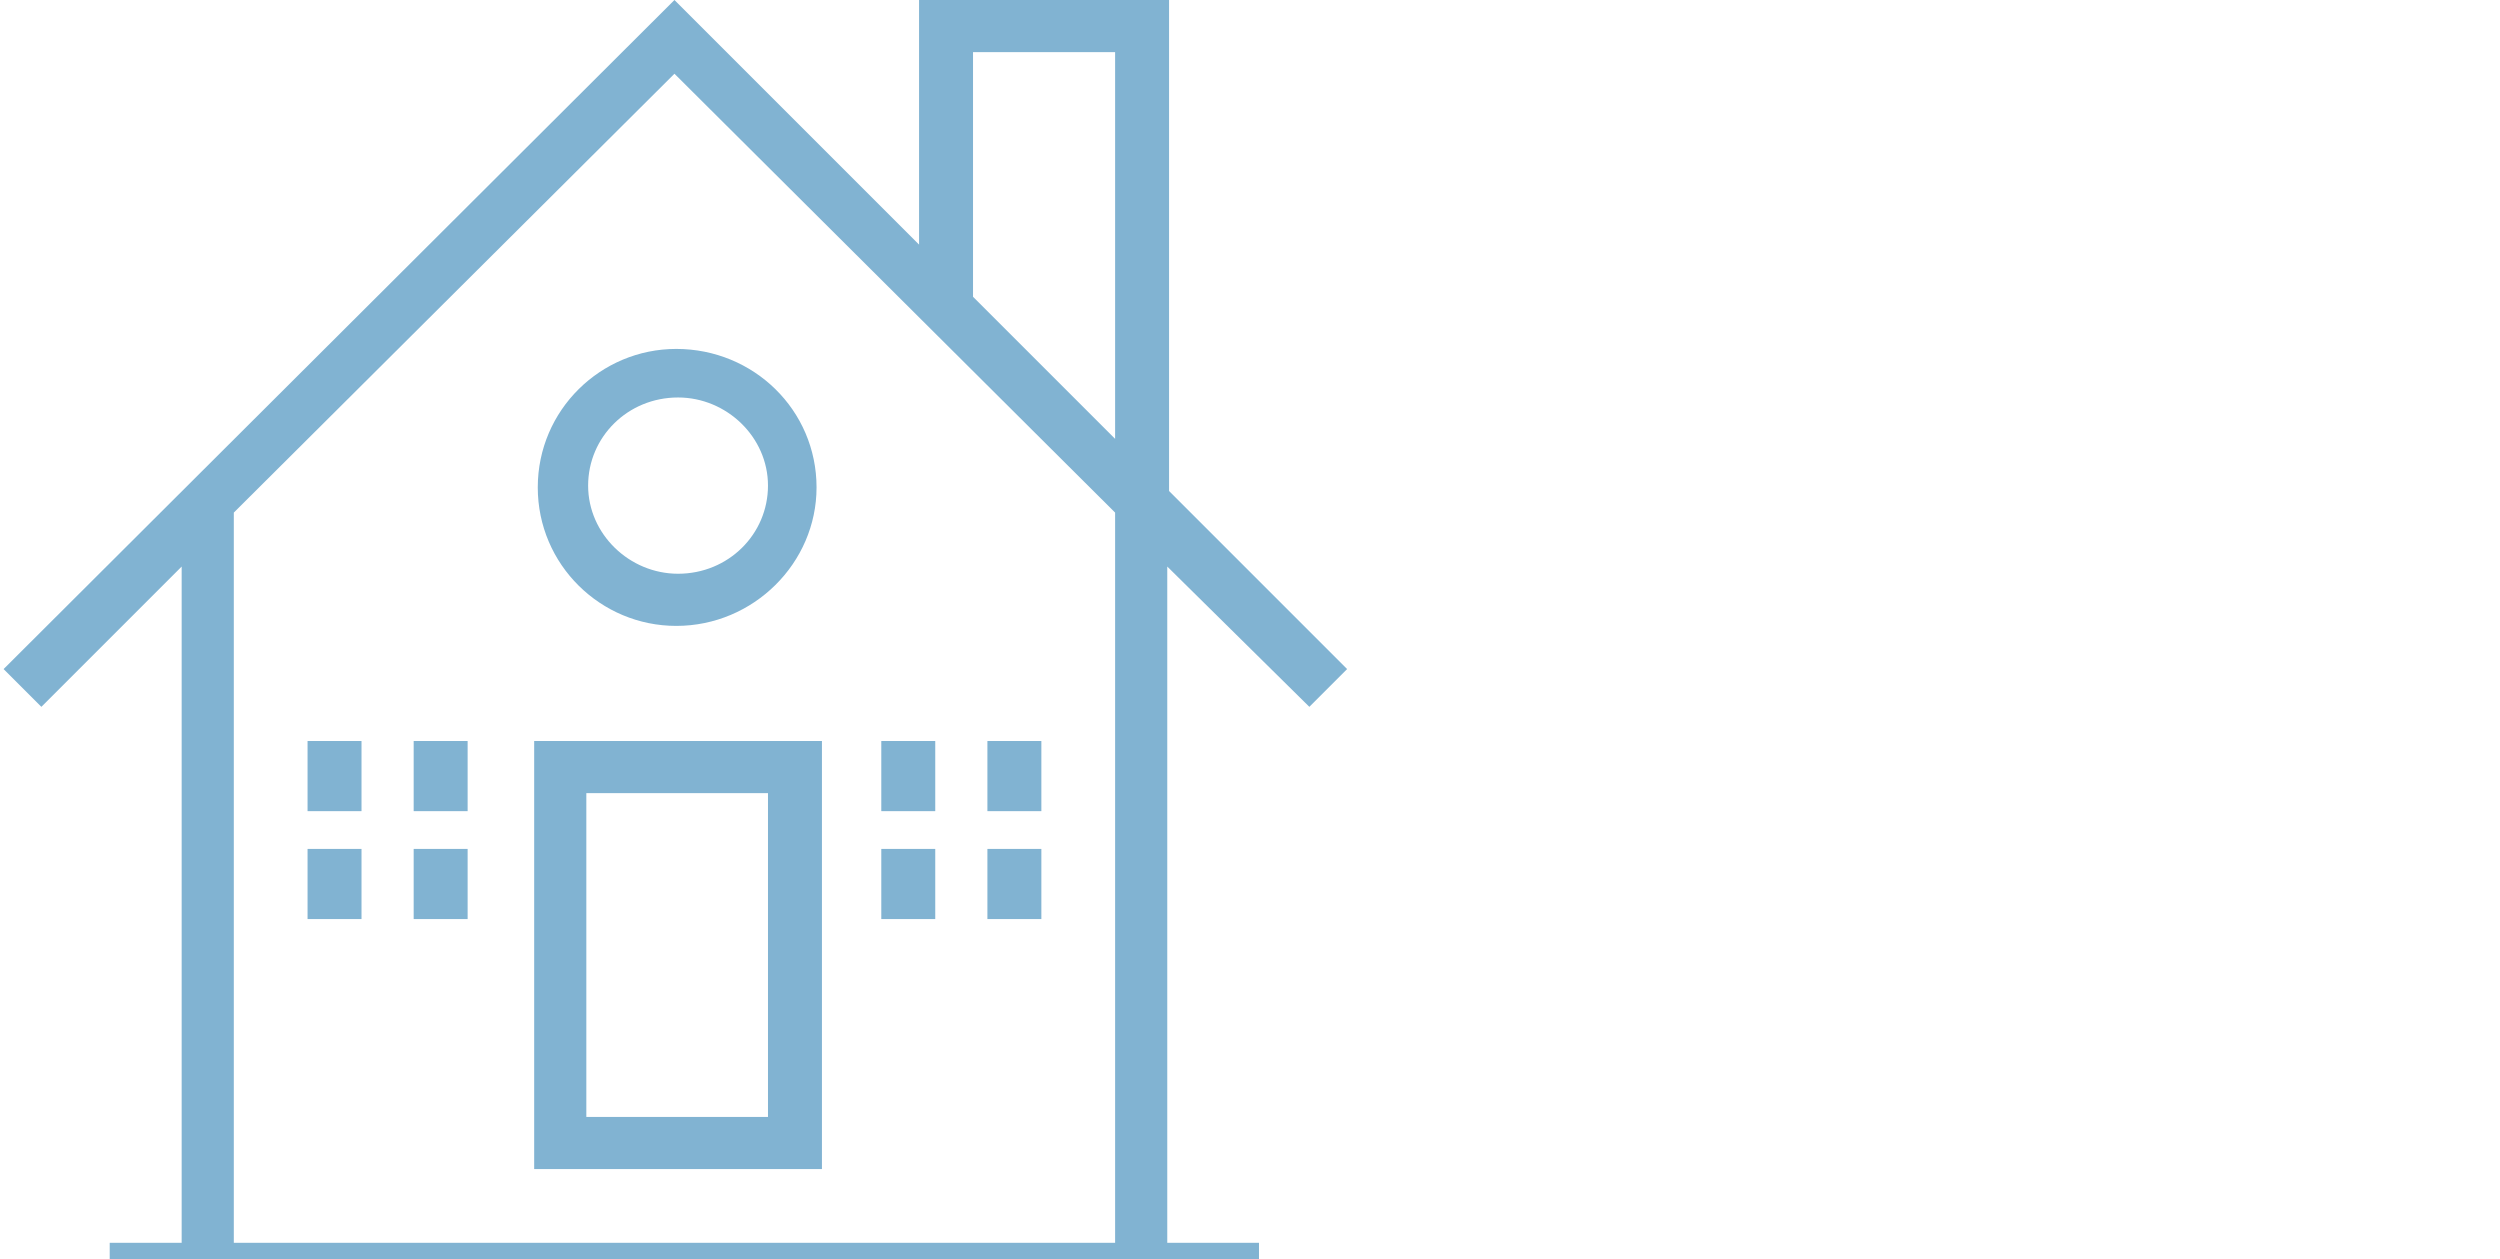
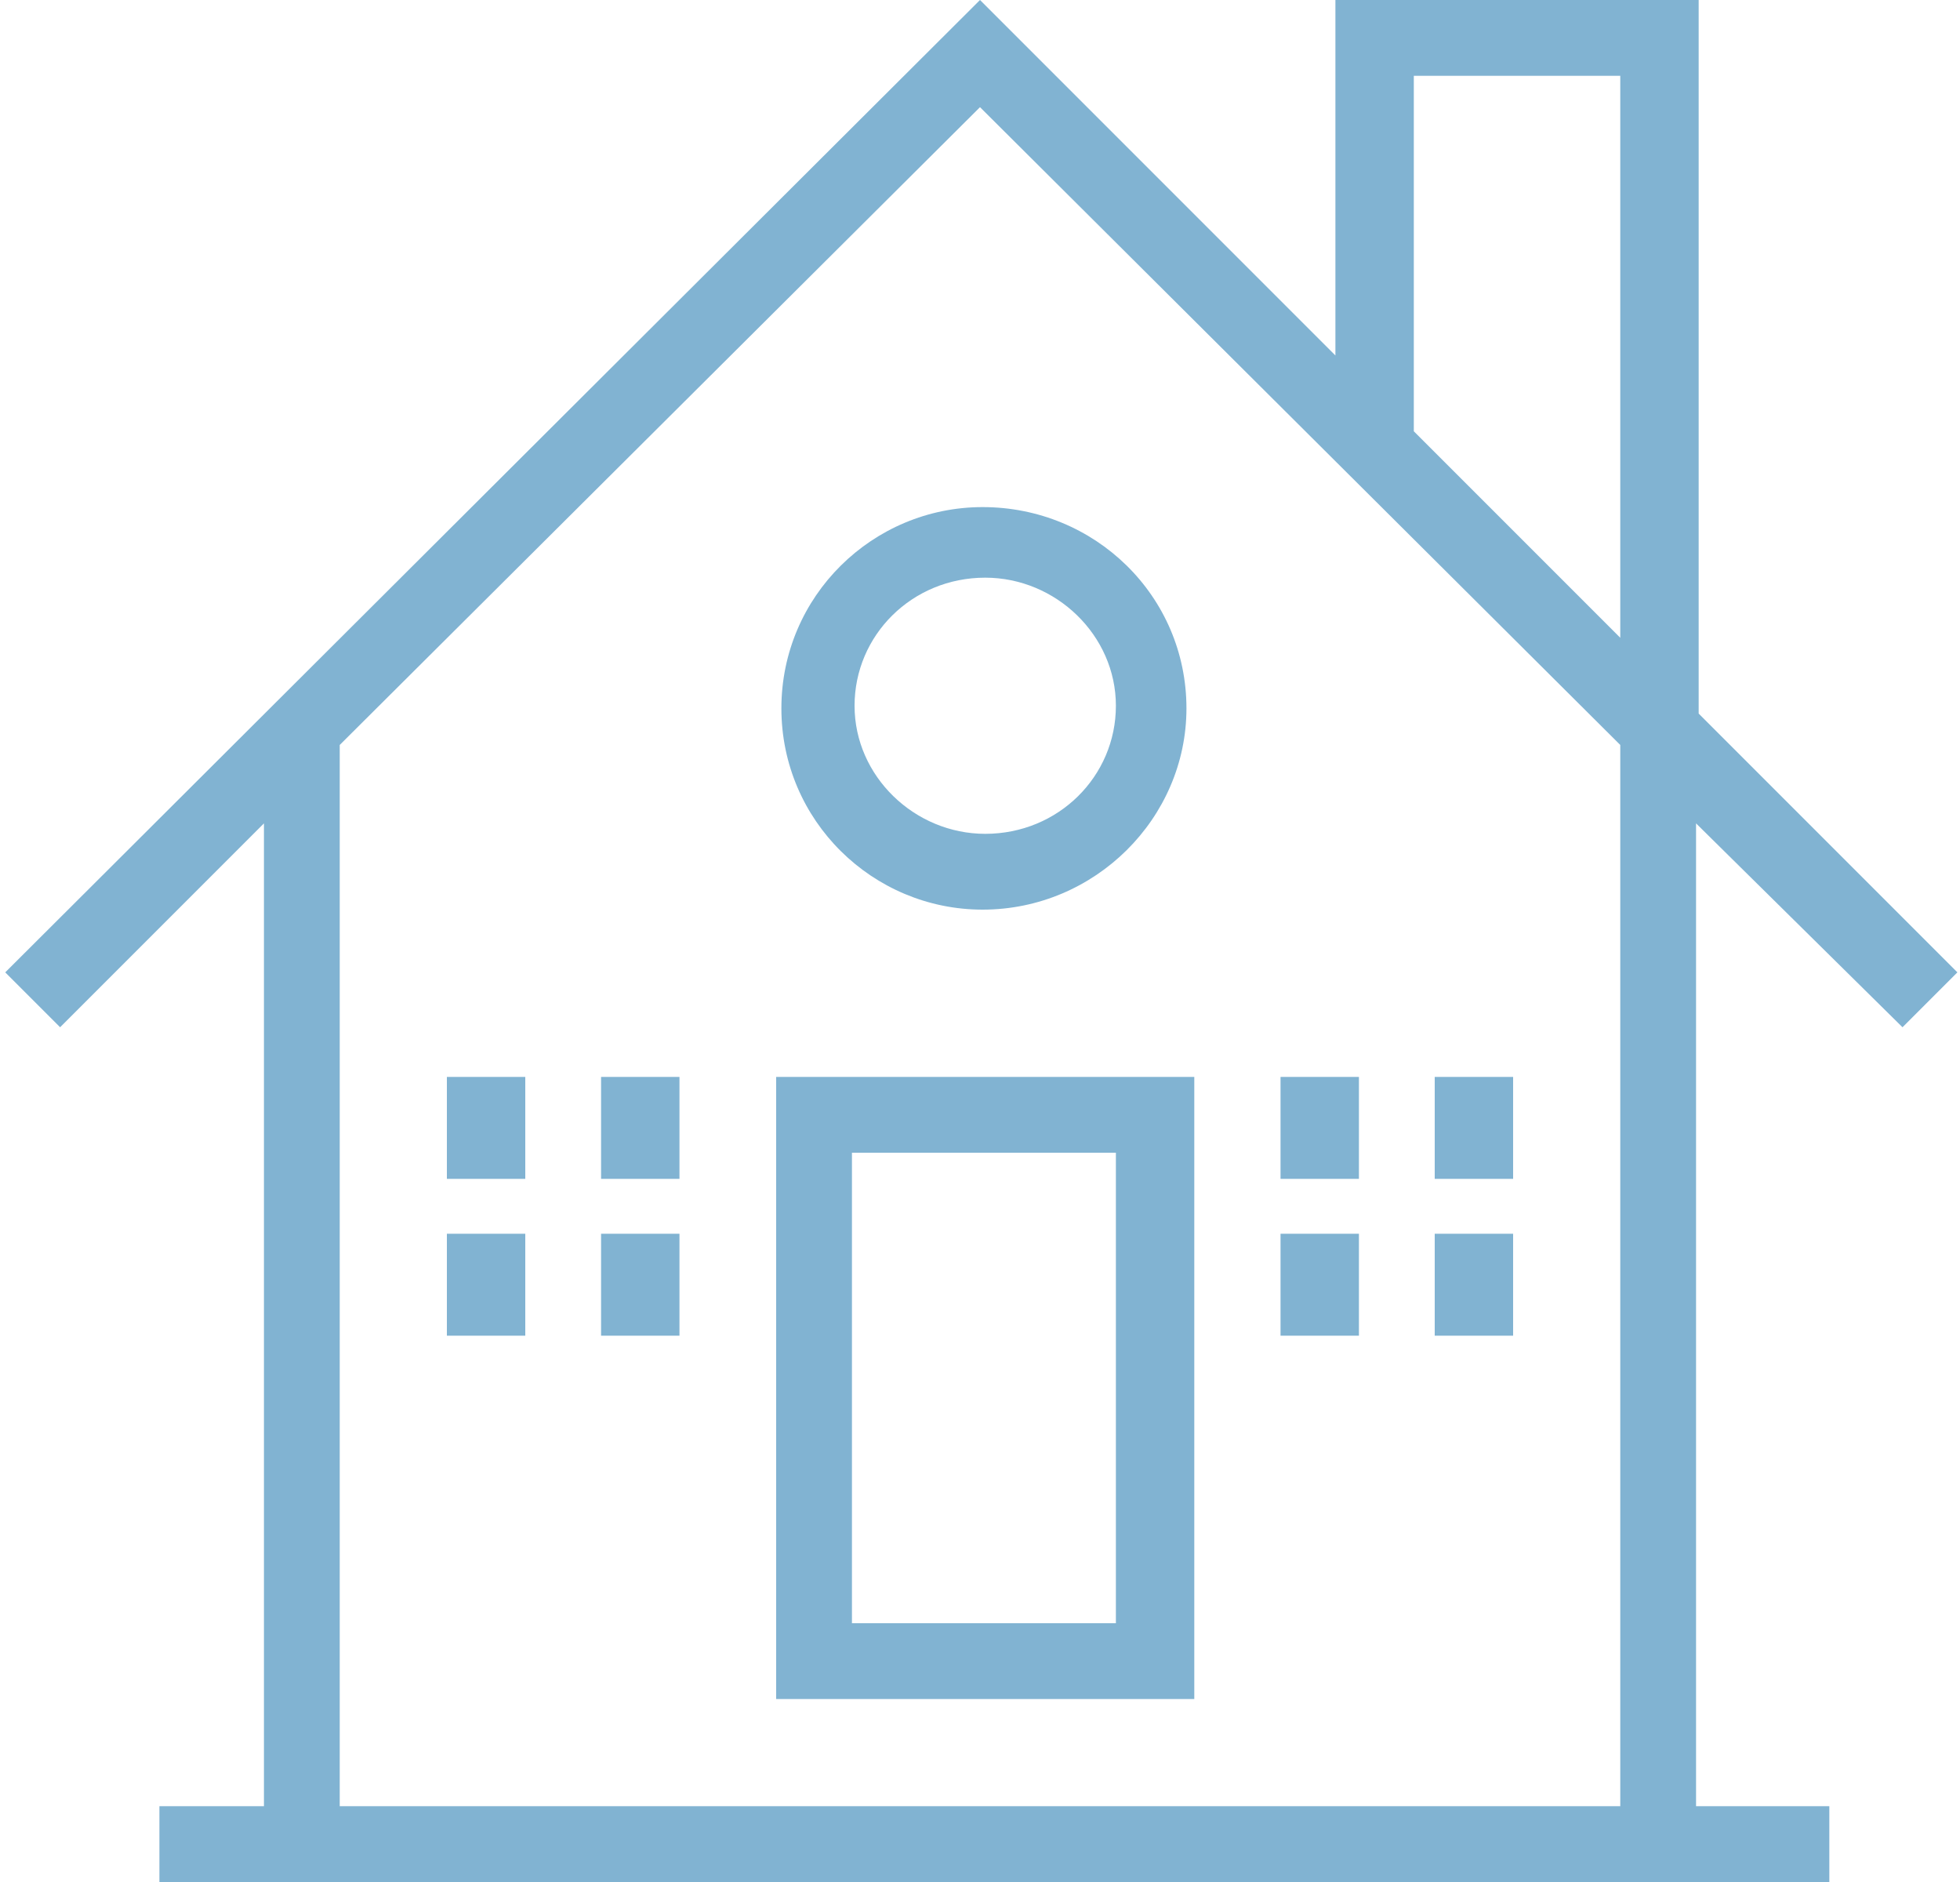
- <svg xmlns="http://www.w3.org/2000/svg" role="img" aria-label="Жилье." width="139" height="70" viewBox="0 0 139 70" fill="none">
+ <svg xmlns="http://www.w3.org/2000/svg" role="img" aria-label="Жилье." width="75" height="72" viewBox="0 0 75 72" fill="none">
  <path d="M29.7 65H45.7V41.2H29.7C29.7 41.2 29.7 65 29.7 65ZM32.6 44.1H42.7V62.1H32.6V44.1Z" fill="#81B3D2" />
  <path d="M72.8 39.3L74.9 37.2L65 27.3V0H51.1V13.6L37.5 0L0.2 37.2L2.3 39.3L10.1 31.5V69.1H6.1V72H70V69.1H64.9V31.5L72.8 39.3ZM62 69.1H13V28.5L37.5 4.1L62 28.5V69.1ZM62 24.4L54.1 16.5V2.9H62V24.4Z" fill="#81B3D2" />
  <path d="M29.9 27.1C29.9 31.4 33.4 34.8 37.6 34.8C41.9 34.8 45.4 31.3 45.4 27.1C45.4 22.8 41.9 19.4 37.6 19.4C33.4 19.4 29.9 22.8 29.9 27.1ZM37.7 22.1C40.4 22.1 42.7 24.3 42.7 27C42.7 29.7 40.5 31.9 37.7 31.9C35 31.9 32.7 29.7 32.7 27C32.7 24.3 34.9 22.1 37.7 22.1Z" fill="#81B3D2" />
  <path d="M20.1 41.2H17.1V45.1H20.1V41.2Z" fill="#81B3D2" />
  <path d="M26 41.2H23V45.1H26V41.2Z" fill="#81B3D2" />
  <path d="M20.1 47.2H17.1V51.1H20.1V47.2Z" fill="#81B3D2" />
  <path d="M26 47.2H23V51.1H26V47.2Z" fill="#81B3D2" />
  <path d="M52 41.2H49V45.1H52V41.2Z" fill="#81B3D2" />
  <path d="M57.9 41.2H54.9V45.1H57.9V41.2Z" fill="#81B3D2" />
  <path d="M52 47.2H49V51.1H52V47.2Z" fill="#81B3D2" />
  <path d="M57.9 47.2H54.9V51.1H57.9V47.2Z" fill="#81B3D2" />
</svg>
